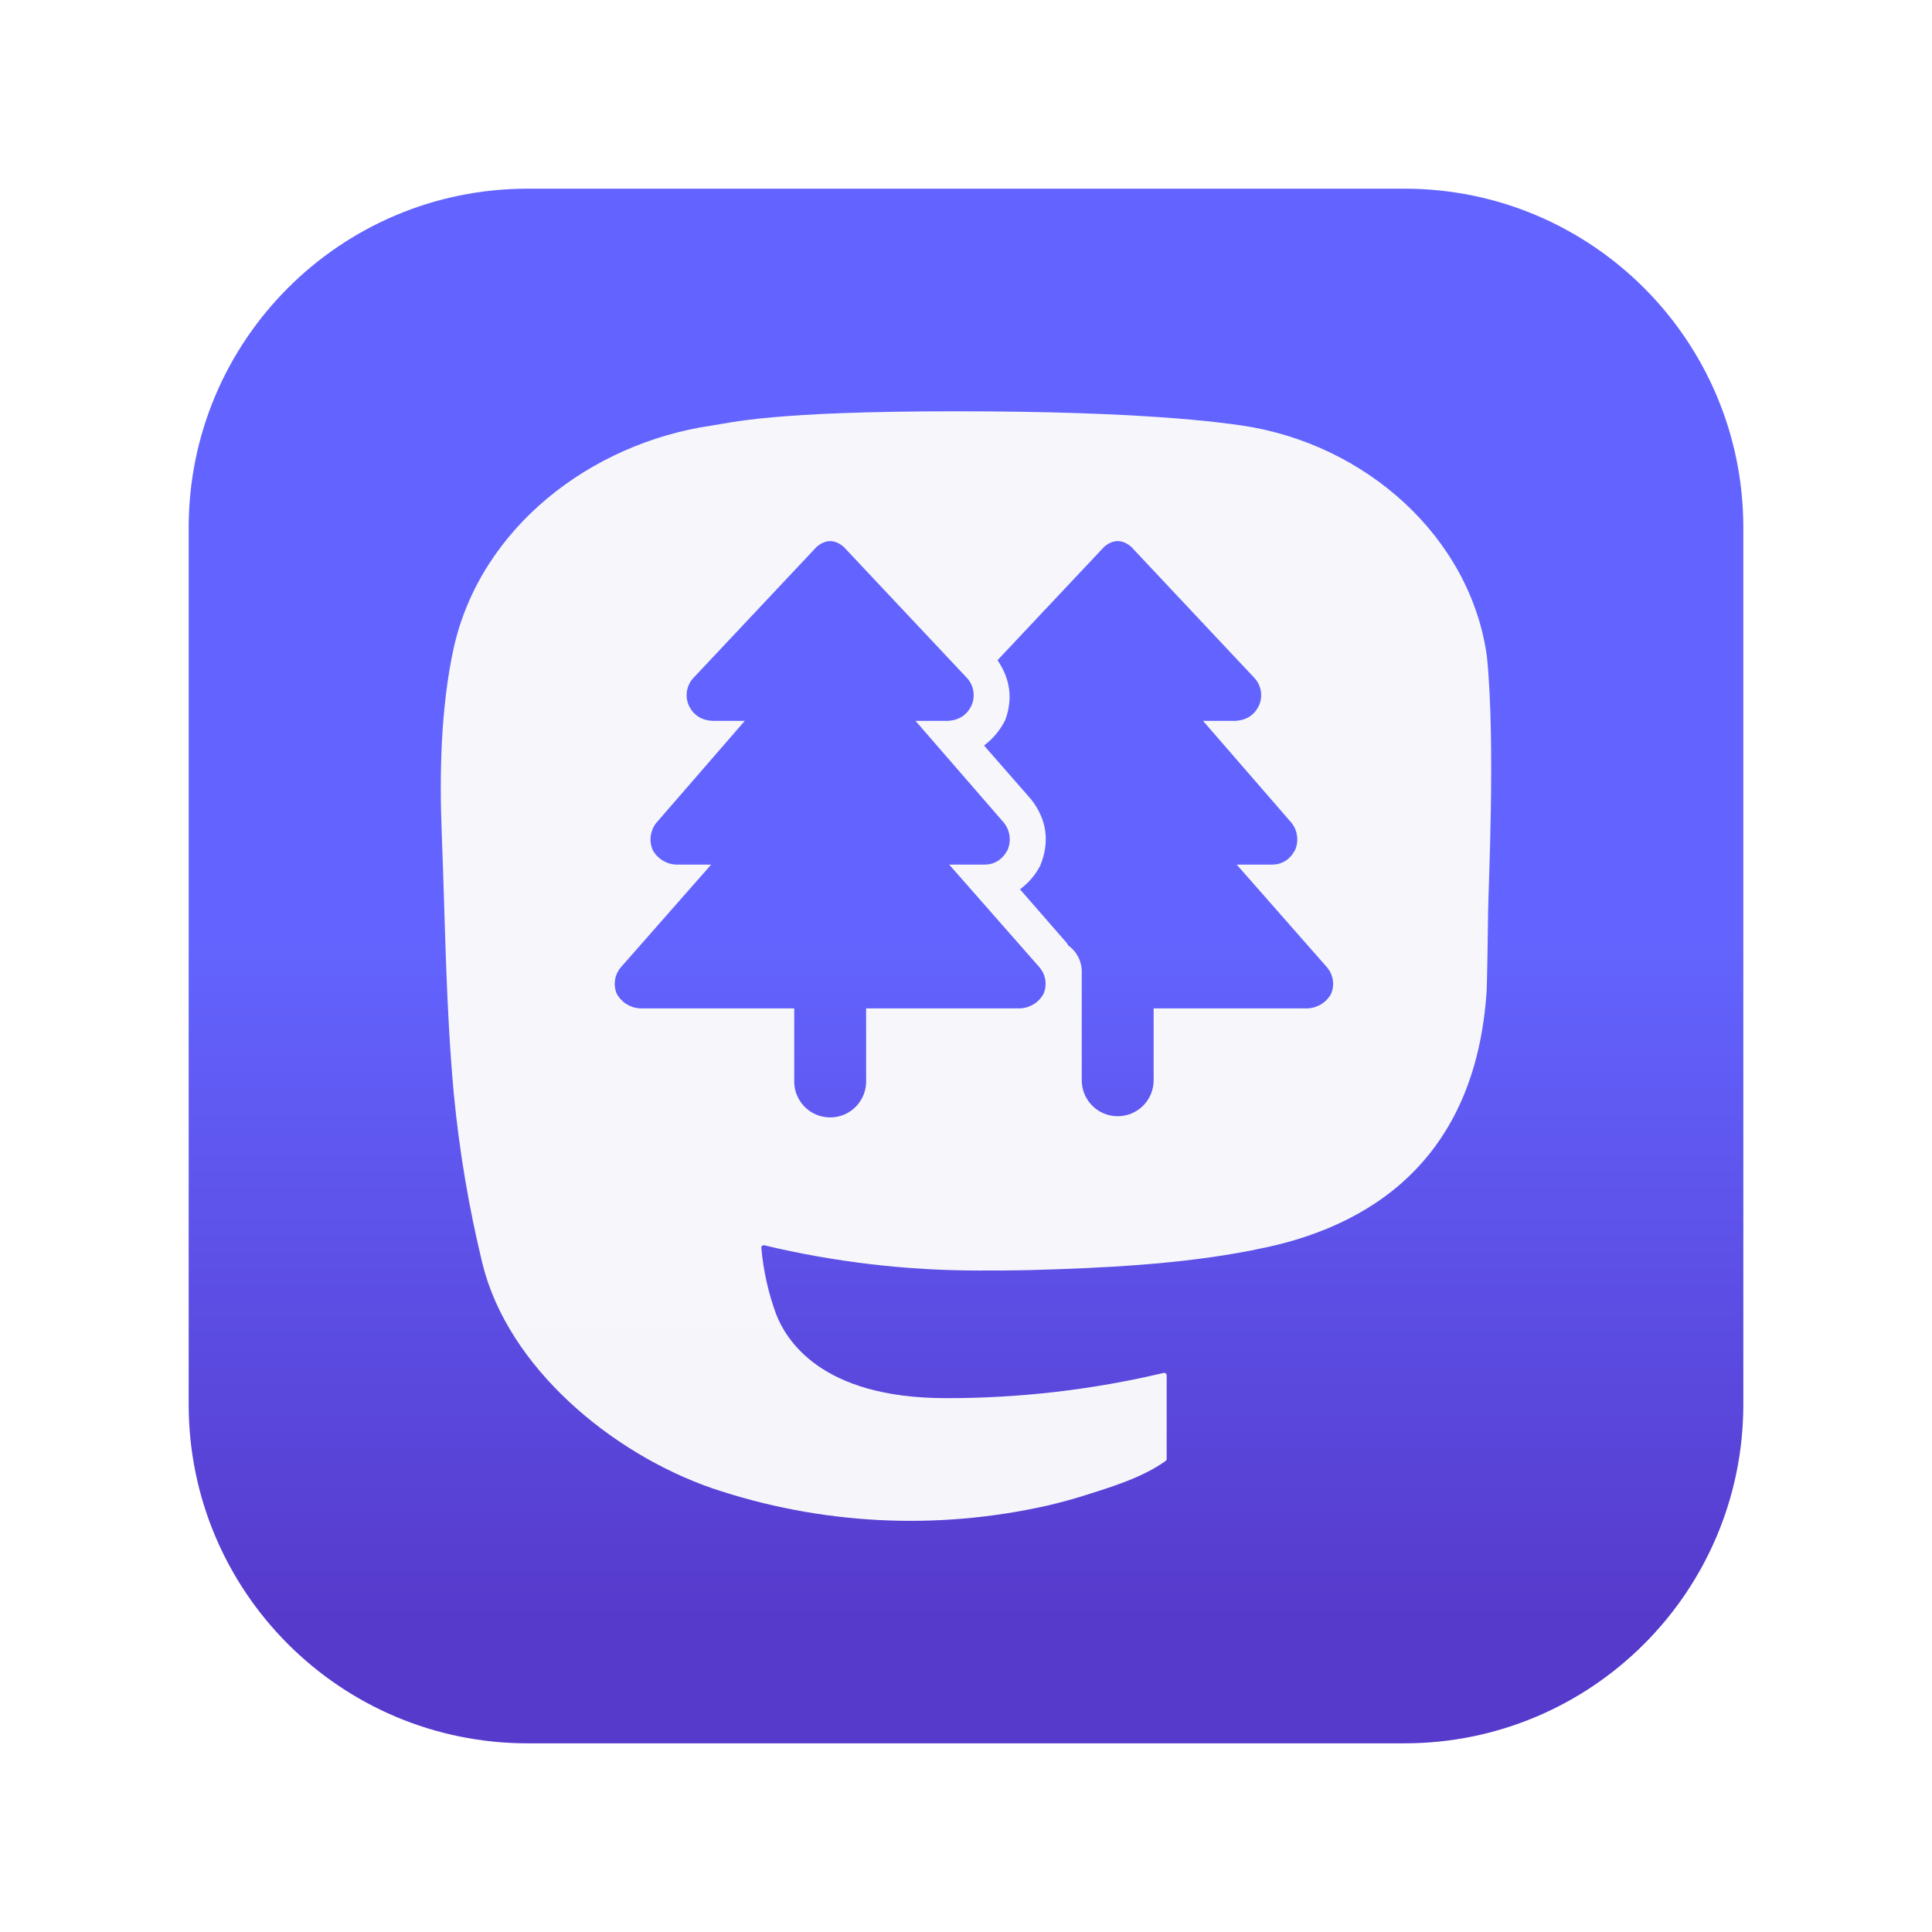
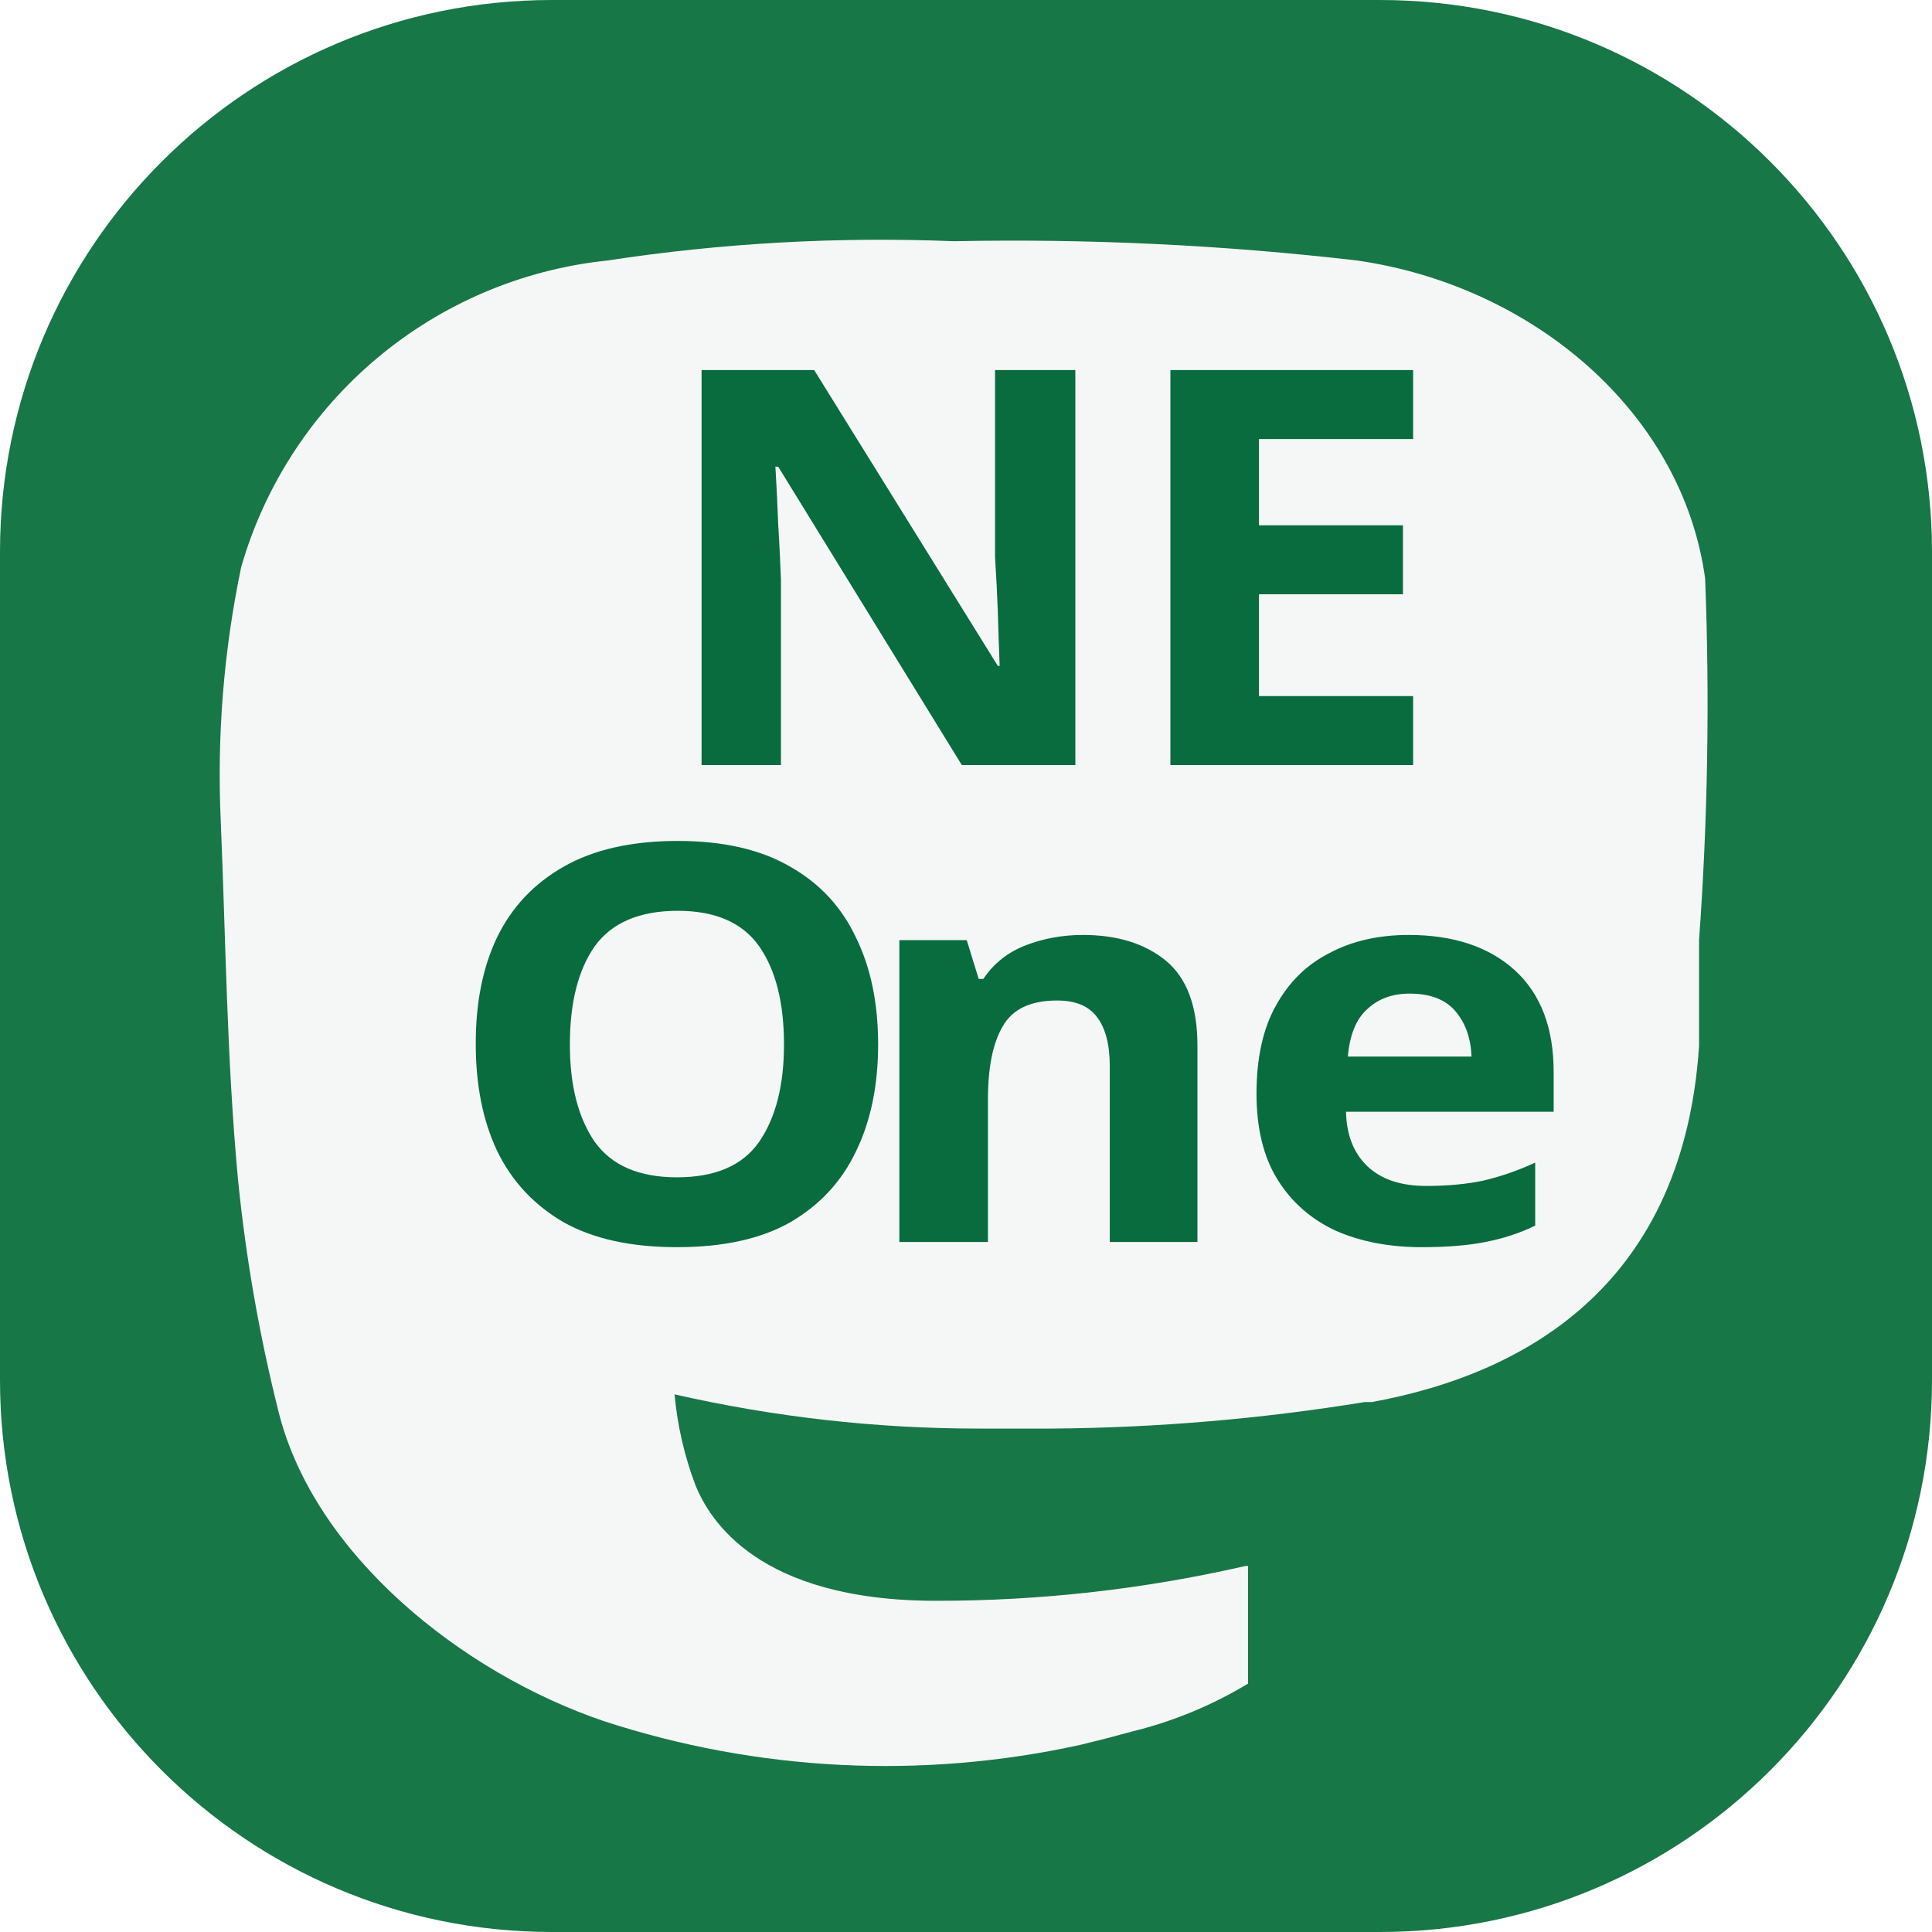
- <svg xmlns="http://www.w3.org/2000/svg" viewBox="0 0 1024 1024">
+ <svg xmlns="http://www.w3.org/2000/svg" viewBox="0 0 35 35">
  <defs>
-     <linearGradient id="a" x1="100" y1="512" x2="924" y2="512" gradientUnits="userSpaceOnUse">
-       <stop offset="0.08" stop-color="#563acc" />
-       <stop offset="0.52" stop-color="#6364ff" />
-     </linearGradient>
+     <style>.cls-1{fill:#187747;}.cls-2{fill:#fbfbfb;fill-opacity:0.97;}.cls-3,.cls-4{font-size:10.01px;fill:#086c3e;font-family:MyriadPro-Bold, Myriad Pro;font-weight:700;}.cls-3,.cls-5{letter-spacing:-0.02em;}.cls-4{letter-spacing:-0.02em;}</style>
  </defs>
-   <rect x="100" y="100" width="824" height="824" rx="179.65" transform="translate(0 1024) rotate(-90)" style="fill:url(#a)" />
-   <path d="M788.12,348.15c-8.58-63.19-64.13-113-130-122.63C647,223.89,604.93,218,507.41,218h-.73c-97.54,0-118.47,5.94-129.58,7.57-64,9.38-122.48,54.12-136.67,118.06-6.82,31.49-7.55,66.4-6.28,98.42,1.8,45.92,2.16,91.76,6.36,137.49a640.61,640.61,0,0,0,15.19,90.19c13.48,54.79,68.06,100.39,121.54,119A328.7,328.7,0,0,0,555.06,798q9.74-2.25,19.26-5.22c14.32-4.51,31.12-9.56,43.47-18.44a1.33,1.33,0,0,0,.41-.47,1.53,1.53,0,0,0,.16-.6V728.94a1.41,1.41,0,0,0-.14-.57,1.3,1.3,0,0,0-.37-.44,1.24,1.24,0,0,0-.53-.25,1.42,1.42,0,0,0-.58,0,497,497,0,0,1-115.4,13.37c-66.88,0-84.86-31.47-90-44.56a137.06,137.06,0,0,1-7.82-35.13,1.15,1.15,0,0,1,.1-.58,1.35,1.35,0,0,1,.37-.48,1.5,1.5,0,0,1,.54-.26,1.22,1.22,0,0,1,.6,0,488,488,0,0,0,113.51,13.36c9.2,0,18.36,0,27.56-.24,38.46-1.07,79-3,116.83-10.35.94-.18,1.88-.34,2.69-.58,59.68-11.36,116.48-47,122.25-137.31.21-3.56.75-37.24.75-40.92C788.74,471.48,792.78,395.09,788.12,348.15Zm-235,178.58a14.86,14.86,0,0,1-12.5,7.74H459.06v38.1a19.06,19.06,0,1,1-38.1,0v-38.1H339.4a14.88,14.88,0,0,1-12.5-7.74,13.51,13.51,0,0,1,2.38-14.28l47.63-54.18H358.45a14.87,14.87,0,0,1-12.5-7.73,14.22,14.22,0,0,1,1.79-14.29l47-54.17H377.5q-8.92-.6-12.5-8.34a13.49,13.49,0,0,1,2.38-14.28l65.48-69.65q7.14-6,14.29,0l65.48,69.65A13.49,13.49,0,0,1,515,373.74q-3.57,7.74-12.5,8.34H485.25l47,54.17a14.22,14.22,0,0,1,1.78,14.29q-4.17,7.74-12.5,7.73H503.11l47.62,54.18A13.49,13.49,0,0,1,553.11,526.73Zm152.4,0a14.88,14.88,0,0,1-12.5,7.74H611.45v38.1a19.05,19.05,0,1,1-38.1,0V515.42a17,17,0,0,0-7.14-14.28,7.17,7.17,0,0,0-1.19-1.79l-24.41-28a36.57,36.57,0,0,0,10.72-12.5q7.73-19-4.77-35.12l-25-28.58a38.14,38.14,0,0,0,11.31-13.69q6-16.67-4.17-31.55l56.56-60.12q7.14-6,14.28,0L665,359.46a13.51,13.51,0,0,1,2.38,14.28q-3.57,7.74-12.5,8.34H637.64l47,54.17a14.22,14.22,0,0,1,1.79,14.29q-4.17,7.74-12.5,7.73H655.5l47.62,54.18A13.5,13.5,0,0,1,705.51,526.73Z" style="fill:#fbfbfb;fill-opacity:0.97" />
+   <g id="Layer_2" data-name="Layer 2">
+     <g id="Layer_1-2" data-name="Layer 1">
+       <rect class="cls-1" width="35" height="35" rx="10" />
+       <path class="cls-2" d="M30.89,10.48c-.41-3-3.11-5.3-6.3-5.76a54,54,0,0,0-7.31-.35h0A32.8,32.8,0,0,0,11,4.72a7.74,7.74,0,0,0-6.63,5.55A18.38,18.38,0,0,0,4,14.89c.09,2.16.11,4.31.31,6.46a29.16,29.16,0,0,0,.74,4.24c.65,2.57,3.3,4.71,5.89,5.59a16.43,16.43,0,0,0,8.63.43q.46-.11.93-.24a7.52,7.52,0,0,0,2.11-.87,0,0,0,0,0,0,0,0,0,0,0,0,0,0V28.37s0,0,0,0,0,0,0,0h-.05a25,25,0,0,1-5.6.63c-3.24,0-4.11-1.48-4.36-2.09a6.28,6.28,0,0,1-.38-1.65v0s0,0,0,0h0a0,0,0,0,1,0,0,24.8,24.8,0,0,0,5.5.62h1.34a37,37,0,0,0,5.66-.48l.13,0c2.9-.53,5.65-2.21,5.93-6.45,0-.17,0-1.75,0-1.92A59,59,0,0,0,30.89,10.48Z" />
+       <text class="cls-3" transform="translate(11.74 13.86) scale(1.07 1)">NE</text>
+       <text class="cls-4" transform="translate(8 22.5) scale(1.07 1)">O<tspan class="cls-5" x="6.97" y="0">ne</tspan>
+       </text>
+     </g>
+   </g>
</svg>
